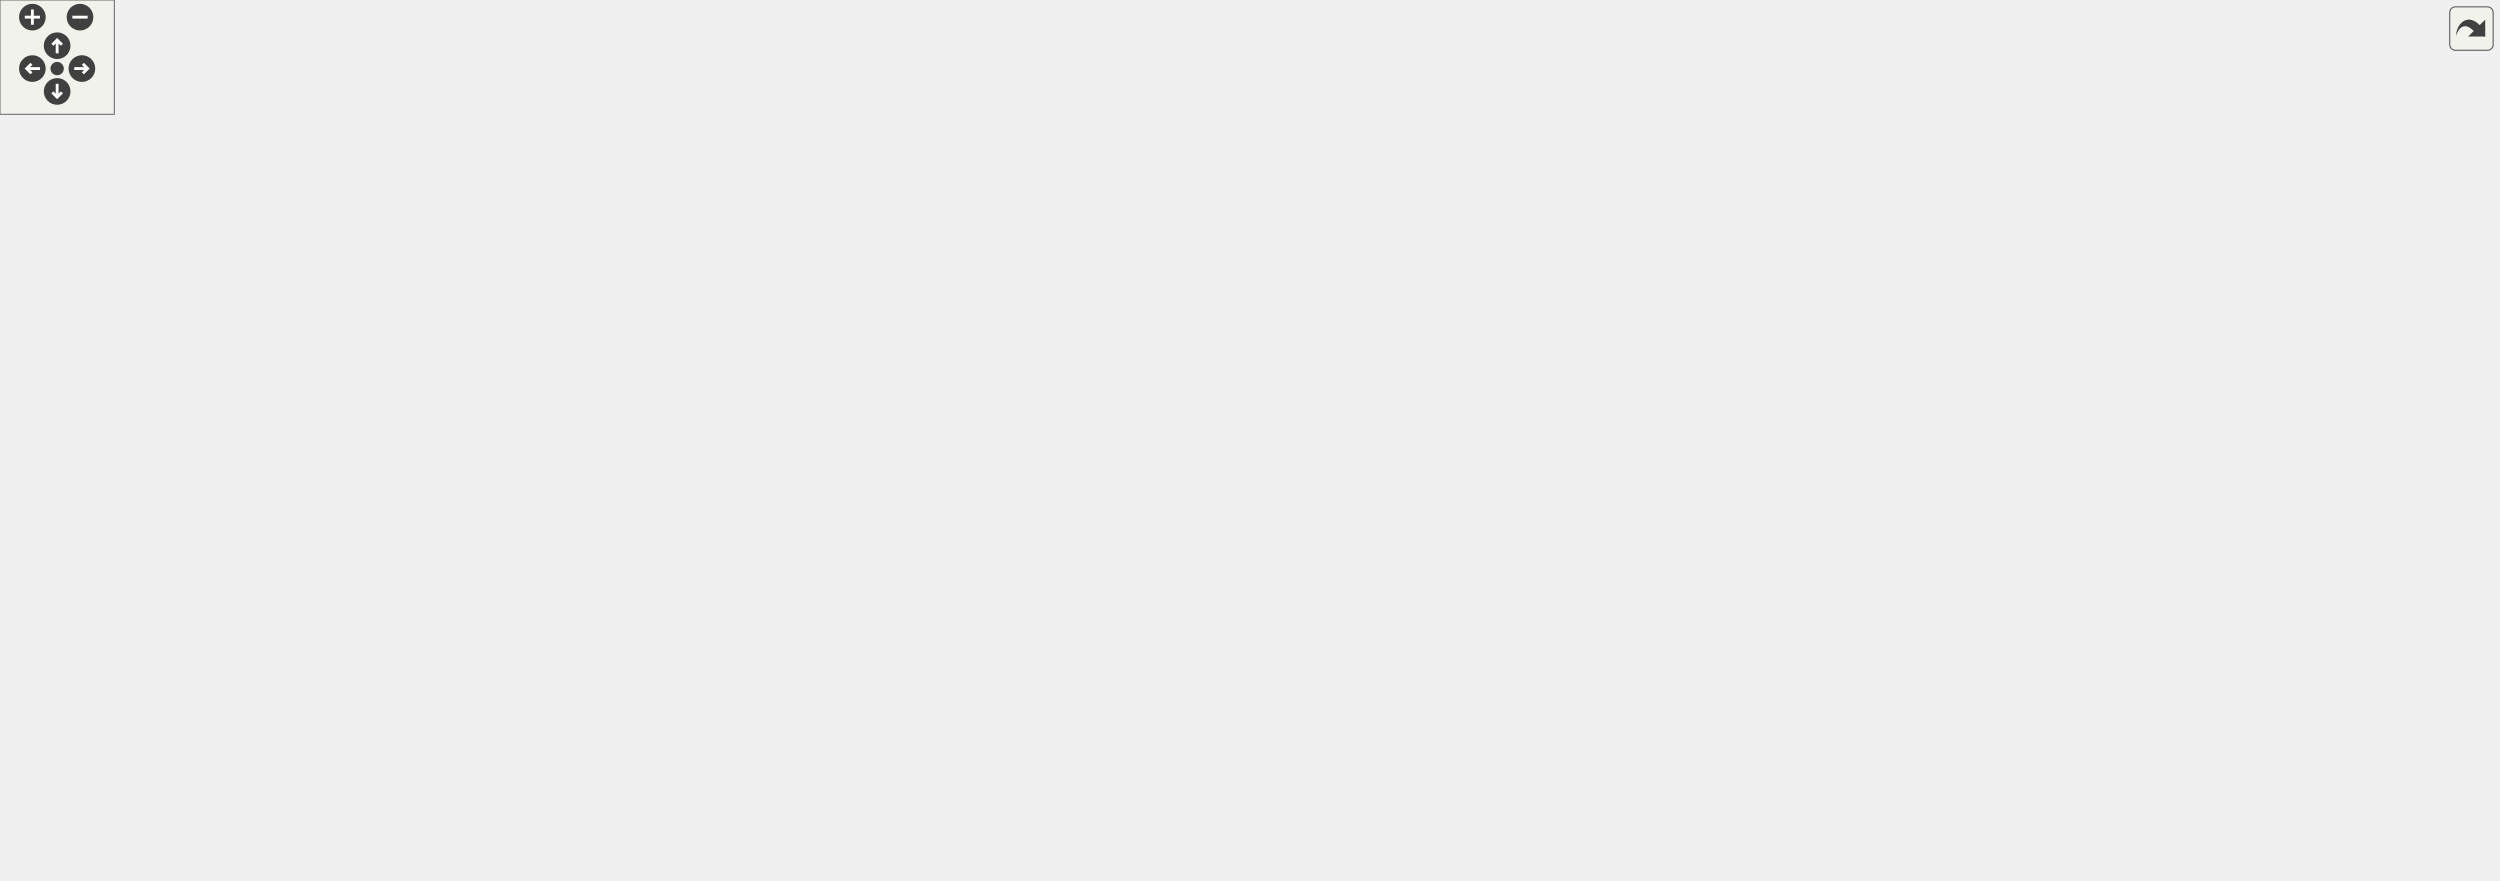
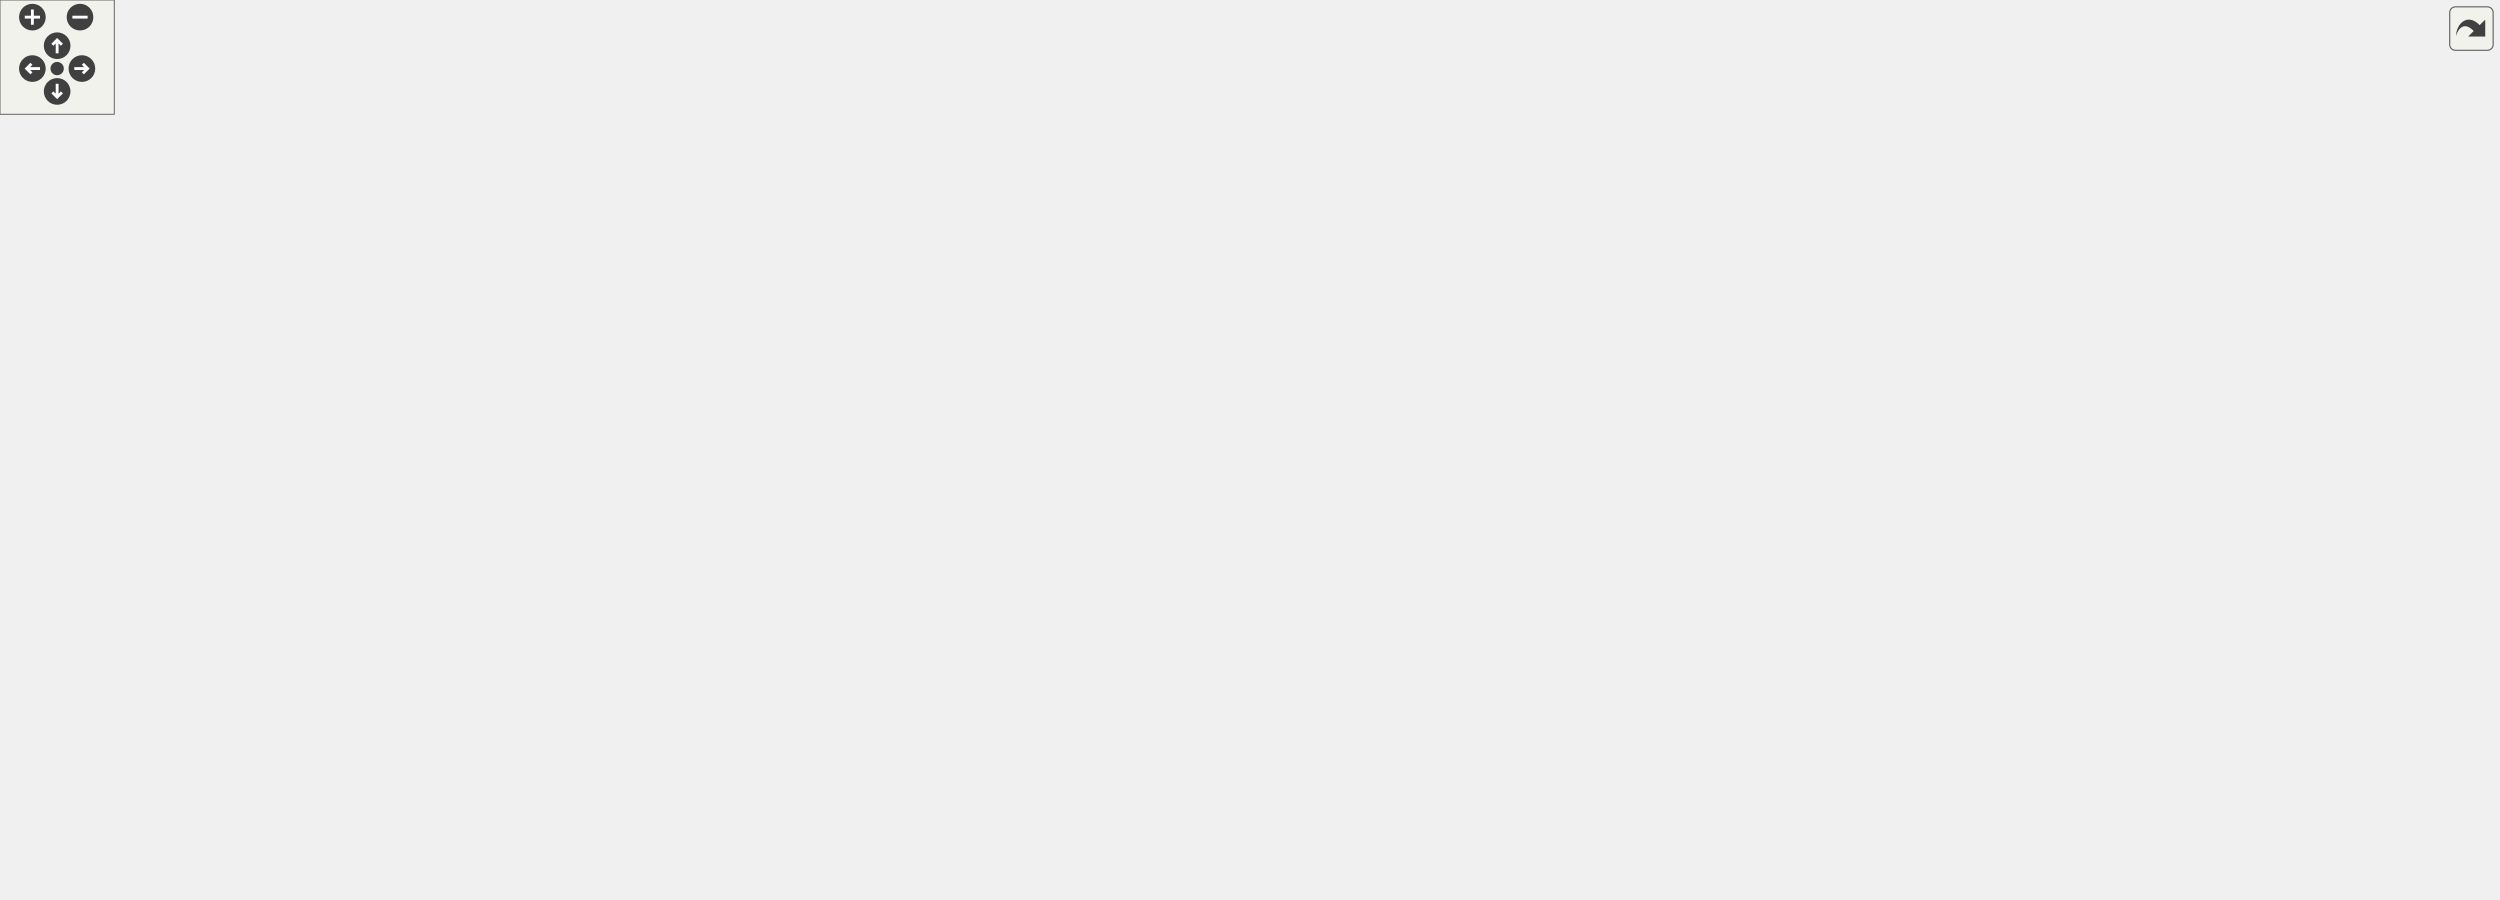
<svg xmlns="http://www.w3.org/2000/svg" xmlns:xlink="http://www.w3.org/1999/xlink" id="main" version="1.1" xml:space="preserve">
  <defs>
    <circle id="rim" cx="0" cy="0" r="7" />
    <circle id="rim2" cx="0" cy="0" r="3.5" />
    <g id="zoomPlus">
      <use xlink:href="#rim" fill="#404040">
        <set attributeName="fill" to="#808080" begin="zoomplus.mouseover" end="zoomplus.mouseout" />
      </use>
      <path d="M-4,0h8M0,-4v8" fill="none" stroke="white" stroke-width="1.5" pointer-events="none" />
    </g>
    <g id="zoomMin">
      <use xlink:href="#rim" fill="#404040">
        <set attributeName="fill" to="#808080" begin="zoomminus.mouseover" end="zoomminus.mouseout" />
      </use>
      <path d="M-4,0h8" fill="none" stroke="white" stroke-width="1.5" pointer-events="none" />
    </g>
    <g id="dirArrow">
      <path fill="none" stroke="white" stroke-width="1.5" d="M0,-3.0v7 M-2.5,-0.5L0,-3.0L2.5,-0.5" />
    </g>
    <g id="resetDef">
      <use xlink:href="#rim2" fill="#404040">
        <set attributeName="fill" to="#808080" begin="reset.mouseover" end="reset.mouseout" />
      </use>
    </g>
  </defs>
  <svg id="graph" class="graph">
    <g id="viewport">
      <g id="node1" class="node">
-         <polygon fill="#bfbfbf" stroke="black" points="576.5,-100.5 576.5,-121.5 685.5,-121.5 685.5,-100.5 576.5,-100.5" />
-         <text text-anchor="middle" x="631" y="-108.5" font-family="FreeSans" font-size="10.00">Urho3D::UIElement</text>
+         <polygon fill="#bfbfbf" stroke="black" points="576.5,-120.5 576.5,-141.5 685.5,-141.5 685.5,-120.5 576.5,-120.5" />
+         <text text-anchor="middle" x="631" y="-128.5" font-family="FreeSans" font-size="10.00">Urho3D::UIElement</text>
      </g>
      <g id="node11" class="node">
        <a xlink:href="class_urho3_d_1_1_border_image.html" target="_top" xlink:title="Image UI element with optional border.">
-           <polygon fill="none" stroke="black" points="737,-240.5 737,-261.5 859,-261.5 859,-240.5 737,-240.5" />
-           <text text-anchor="middle" x="798" y="-248.5" font-family="FreeSans" font-size="10.00">Urho3D::BorderImage</text>
+           <polygon fill="none" stroke="black" points="737,-260.5 737,-281.5 859,-281.5 859,-260.5 737,-260.5" />
+           <text text-anchor="middle" x="798" y="-268.5" font-family="FreeSans" font-size="10.00">Urho3D::BorderImage</text>
        </a>
      </g>
      <g id="edge10" class="edge">
-         <path fill="none" stroke="midnightblue" d="M650.235,-128.438C668.479,-144.851 696.775,-169.98 722,-191 743.309,-208.757 768.721,-228.549 784.095,-240.377" />
-         <polygon fill="midnightblue" stroke="midnightblue" points="652.377,-125.657 642.608,-121.557 647.688,-130.854 652.377,-125.657" />
+         <path fill="none" stroke="midnightblue" d="M644.848,-149.821C661.411,-171.398 690.834,-206.887 722,-231 737.567,-243.044 757.286,-253.302 772.737,-260.414" />
+         <polygon fill="midnightblue" stroke="midnightblue" points="647.581,-147.633 638.762,-141.761 641.994,-151.851 647.581,-147.633" />
      </g>
      <g id="node33" class="node">
        <a xlink:title="Hierarchy container (used by ListView internally when in hierarchy mode).">
-           <polygon fill="none" stroke="#bfbfbf" points="722,-160.5 722,-181.5 874,-181.5 874,-160.5 722,-160.5" />
-           <text text-anchor="middle" x="798" y="-168.5" font-family="FreeSans" font-size="10.00">Urho3D::HierarchyContainer</text>
+           <polygon fill="none" stroke="#bfbfbf" points="722,-200.5 722,-221.5 874,-221.5 874,-200.5 722,-200.5" />
+           <text text-anchor="middle" x="798" y="-208.5" font-family="FreeSans" font-size="10.00">Urho3D::HierarchyContainer</text>
        </a>
      </g>
      <g id="edge32" class="edge">
-         <path fill="none" stroke="midnightblue" d="M661.451,-125.818C678.904,-133.947 701.378,-143.804 722,-151 731.919,-154.461 742.747,-157.65 753.039,-160.416" />
-         <polygon fill="midnightblue" stroke="midnightblue" points="662.851,-122.609 652.314,-121.508 659.865,-128.94 662.851,-122.609" />
+         <path fill="none" stroke="midnightblue" d="M652.028,-147.745C669.769,-161.142 696.312,-179.525 722,-191 730.346,-194.728 739.53,-197.875 748.54,-200.489" />
+         <polygon fill="midnightblue" stroke="midnightblue" points="654.128,-144.944 644.068,-141.621 649.86,-150.492 654.128,-144.944" />
      </g>
      <g id="node35" class="node">
+         <a xlink:href="class_urho3_d_1_1_message_box.html" target="_top" xlink:title="Message box dialog. Manages its lifetime automatically using the UI hierarchy, so the application doe...">
+           <polygon fill="none" stroke="black" points="738,-160.5 738,-181.5 858,-181.5 858,-160.5 738,-160.5" />
+           <text text-anchor="middle" x="798" y="-168.5" font-family="FreeSans" font-size="10.00">Urho3D::MessageBox</text>
+         </a>
+       </g>
+       <g id="edge34" class="edge">
+         <path fill="none" stroke="midnightblue" d="M684.904,-143.911C707.285,-149.272 732.924,-155.413 754.126,-160.491" />
+         <polygon fill="midnightblue" stroke="midnightblue" points="685.418,-140.435 674.877,-141.51 683.787,-147.243 685.418,-140.435" />
+       </g>
+       <g id="node37" class="node">
        <a xlink:href="class_urho3_d_1_1_scroll_view.html" target="_top" xlink:title="Scrollable UI element for showing a (possibly large) child element.">
          <polygon fill="none" stroke="black" points="744.5,-120.5 744.5,-141.5 851.5,-141.5 851.5,-120.5 744.5,-120.5" />
          <text text-anchor="middle" x="798" y="-128.5" font-family="FreeSans" font-size="10.00">Urho3D::ScrollView</text>
        </a>
      </g>
-       <g id="edge34" class="edge">
-         <path fill="none" stroke="midnightblue" d="M696.025,-118.787C712.012,-120.702 728.951,-122.731 744.334,-124.573" />
-         <polygon fill="midnightblue" stroke="midnightblue" points="696.027,-115.263 685.682,-117.549 695.195,-122.213 696.027,-115.263" />
-       </g>
-       <g id="node39" class="node">
+       <g id="edge36" class="edge">
+         <path fill="none" stroke="midnightblue" d="M696.025,-131C712.012,-131 728.951,-131 744.334,-131" />
+         <polygon fill="midnightblue" stroke="midnightblue" points="695.682,-127.5 685.682,-131 695.682,-134.5 695.682,-127.5" />
+       </g>
+       <g id="node41" class="node">
        <a xlink:href="class_urho3_d_1_1_sprite.html" target="_top" xlink:title="UI element which allows sub-pixel positioning and size, as well as rotation. Only other Sprites shoul...">
          <polygon fill="none" stroke="black" points="754,-80.5 754,-101.5 842,-101.5 842,-80.5 754,-80.5" />
          <text text-anchor="middle" x="798" y="-88.5" font-family="FreeSans" font-size="10.00">Urho3D::Sprite</text>
        </a>
      </g>
-       <g id="edge38" class="edge">
-         <path fill="none" stroke="midnightblue" d="M695.688,-103.253C715.118,-100.926 735.982,-98.427 753.768,-96.297" />
-         <polygon fill="midnightblue" stroke="midnightblue" points="695.195,-99.787 685.682,-104.451 696.027,-106.737 695.195,-99.787" />
-       </g>
-       <g id="node41" class="node">
+       <g id="edge40" class="edge">
+         <path fill="none" stroke="midnightblue" d="M684.904,-118.089C707.285,-112.728 732.924,-106.587 754.126,-101.509" />
+         <polygon fill="midnightblue" stroke="midnightblue" points="683.787,-114.757 674.877,-120.49 685.418,-121.565 683.787,-114.757" />
+       </g>
+       <g id="node43" class="node">
        <a xlink:href="class_urho3_d_1_1_text.html" target="_top" xlink:title="Text UI element.">
          <polygon fill="none" stroke="black" points="759,-40.5 759,-61.5 837,-61.5 837,-40.5 759,-40.5" />
          <text text-anchor="middle" x="798" y="-48.5" font-family="FreeSans" font-size="10.00">Urho3D::Text</text>
        </a>
      </g>
-       <g id="edge40" class="edge">
-         <path fill="none" stroke="midnightblue" d="M661.451,-96.182C678.904,-88.053 701.378,-78.196 722,-71 733.851,-66.865 747,-63.118 758.983,-60.016" />
-         <polygon fill="midnightblue" stroke="midnightblue" points="659.865,-93.06 652.314,-100.492 662.851,-99.391 659.865,-93.06" />
-       </g>
-       <g id="node43" class="node">
+       <g id="edge42" class="edge">
+         <path fill="none" stroke="midnightblue" d="M652.028,-114.255C669.769,-100.858 696.312,-82.475 722,-71 733.585,-65.825 746.783,-61.77 758.893,-58.705" />
+         <polygon fill="midnightblue" stroke="midnightblue" points="649.86,-111.508 644.068,-120.379 654.128,-117.056 649.86,-111.508" />
+       </g>
+       <g id="node45" class="node">
        <a xlink:href="class_urho3_d_1_1_tool_tip.html" target="_top" xlink:title="Tooltip UI element.">
          <polygon fill="none" stroke="black" points="752.5,-0.5 752.5,-21.5 843.5,-21.5 843.5,-0.5 752.5,-0.5" />
          <text text-anchor="middle" x="798" y="-8.5" font-family="FreeSans" font-size="10.00">Urho3D::ToolTip</text>
        </a>
      </g>
-       <g id="edge42" class="edge">
-         <path fill="none" stroke="midnightblue" d="M646.851,-92.802C663.716,-74.556 692.051,-46.946 722,-31 731.394,-25.999 742.118,-22.188 752.491,-19.308" />
-         <polygon fill="midnightblue" stroke="midnightblue" points="644.048,-90.683 639.944,-100.451 649.244,-95.375 644.048,-90.683" />
+       <g id="edge44" class="edge">
+         <path fill="none" stroke="midnightblue" d="M643.216,-111.932C658.77,-89.218 687.772,-51.746 722,-31 731.218,-25.413 741.984,-21.37 752.465,-18.449" />
+         <polygon fill="midnightblue" stroke="midnightblue" points="640.208,-110.136 637.575,-120.398 646.033,-114.017 640.208,-110.136" />
      </g>
      <g id="node2" class="node">
        <a xlink:href="class_urho3_d_1_1_animatable.html" target="_top" xlink:title="Base class for animatable object, an animatable object can be set animation on it's attributes...">
-           <polygon fill="none" stroke="black" points="426,-100.5 426,-121.5 540,-121.5 540,-100.5 426,-100.5" />
-           <text text-anchor="middle" x="483" y="-108.5" font-family="FreeSans" font-size="10.00">Urho3D::Animatable</text>
+           <polygon fill="none" stroke="black" points="426,-120.5 426,-141.5 540,-141.5 540,-120.5 426,-120.5" />
+           <text text-anchor="middle" x="483" y="-128.5" font-family="FreeSans" font-size="10.00">Urho3D::Animatable</text>
        </a>
      </g>
      <g id="edge2" class="edge">
-         <path fill="none" stroke="midnightblue" d="M550.356,-111C559.063,-111 567.894,-111 576.362,-111" />
-         <polygon fill="midnightblue" stroke="midnightblue" points="550.221,-107.5 540.221,-111 550.221,-114.5 550.221,-107.5" />
+         <path fill="none" stroke="midnightblue" d="M550.356,-131C559.063,-131 567.894,-131 576.362,-131" />
+         <polygon fill="midnightblue" stroke="midnightblue" points="550.221,-127.5 540.221,-131 550.221,-134.5 550.221,-127.5" />
      </g>
      <g id="node4" class="node">
        <a xlink:href="class_urho3_d_1_1_serializable.html" target="_top" xlink:title="Base class for objects with automatic serialization through attributes.">
-           <polygon fill="none" stroke="black" points="276,-100.5 276,-121.5 390,-121.5 390,-100.5 276,-100.5" />
-           <text text-anchor="middle" x="333" y="-108.5" font-family="FreeSans" font-size="10.00">Urho3D::Serializable</text>
+           <polygon fill="none" stroke="black" points="276,-120.5 276,-141.5 390,-141.5 390,-120.5 276,-120.5" />
+           <text text-anchor="middle" x="333" y="-128.5" font-family="FreeSans" font-size="10.00">Urho3D::Serializable</text>
        </a>
      </g>
      <g id="edge4" class="edge">
-         <path fill="none" stroke="midnightblue" d="M400.311,-111C408.728,-111 417.277,-111 425.525,-111" />
-         <polygon fill="midnightblue" stroke="midnightblue" points="400.137,-107.5 390.136,-111 400.136,-114.5 400.137,-107.5" />
+         <path fill="none" stroke="midnightblue" d="M400.311,-131C408.728,-131 417.277,-131 425.525,-131" />
+         <polygon fill="midnightblue" stroke="midnightblue" points="400.137,-127.5 390.136,-131 400.136,-134.5 400.137,-127.5" />
      </g>
      <g id="node6" class="node">
        <a xlink:href="class_urho3_d_1_1_object.html" target="_top" xlink:title="Base class for objects with type identification, subsystem access and event sending/receiving capabil...">
-           <polygon fill="none" stroke="black" points="150,-100.5 150,-121.5 240,-121.5 240,-100.5 150,-100.5" />
-           <text text-anchor="middle" x="195" y="-108.5" font-family="FreeSans" font-size="10.00">Urho3D::Object</text>
+           <polygon fill="none" stroke="black" points="150,-120.5 150,-141.5 240,-141.5 240,-120.5 150,-120.5" />
+           <text text-anchor="middle" x="195" y="-128.5" font-family="FreeSans" font-size="10.00">Urho3D::Object</text>
        </a>
      </g>
      <g id="edge6" class="edge">
-         <path fill="none" stroke="midnightblue" d="M250.212,-111C258.574,-111 267.218,-111 275.625,-111" />
-         <polygon fill="midnightblue" stroke="midnightblue" points="250.186,-107.5 240.186,-111 250.186,-114.5 250.186,-107.5" />
+         <path fill="none" stroke="midnightblue" d="M250.212,-131C258.574,-131 267.218,-131 275.625,-131" />
+         <polygon fill="midnightblue" stroke="midnightblue" points="250.186,-127.5 240.186,-131 250.186,-134.5 250.186,-127.5" />
      </g>
      <g id="node8" class="node">
        <a xlink:href="class_urho3_d_1_1_ref_counted.html" target="_top" xlink:title="Base class for intrusively reference-counted objects. These are noncopyable and non-assignable.">
-           <polygon fill="none" stroke="black" points="0,-100.5 0,-121.5 114,-121.5 114,-100.5 0,-100.5" />
-           <text text-anchor="middle" x="57" y="-108.5" font-family="FreeSans" font-size="10.00">Urho3D::RefCounted</text>
+           <polygon fill="none" stroke="black" points="0,-120.5 0,-141.5 114,-141.5 114,-120.5 0,-120.5" />
+           <text text-anchor="middle" x="57" y="-128.5" font-family="FreeSans" font-size="10.00">Urho3D::RefCounted</text>
        </a>
      </g>
      <g id="edge8" class="edge">
-         <path fill="none" stroke="midnightblue" d="M124.403,-111C133.027,-111 141.686,-111 149.838,-111" />
-         <polygon fill="midnightblue" stroke="midnightblue" points="124.326,-107.5 114.326,-111 124.326,-114.5 124.326,-107.5" />
+         <path fill="none" stroke="midnightblue" d="M124.403,-131C133.027,-131 141.686,-131 149.838,-131" />
+         <polygon fill="midnightblue" stroke="midnightblue" points="124.326,-127.5 114.326,-131 124.326,-134.5 124.326,-127.5" />
      </g>
      <g id="node13" class="node">
        <a xlink:href="class_urho3_d_1_1_button.html" target="_top" xlink:title="Push button UI element.">
-           <polygon fill="none" stroke="black" points="918,-380.5 918,-401.5 1010,-401.5 1010,-380.5 918,-380.5" />
-           <text text-anchor="middle" x="964" y="-388.5" font-family="FreeSans" font-size="10.00">Urho3D::Button</text>
+           <polygon fill="none" stroke="black" points="918,-390.5 918,-411.5 1010,-411.5 1010,-390.5 918,-390.5" />
+           <text text-anchor="middle" x="964" y="-398.5" font-family="FreeSans" font-size="10.00">Urho3D::Button</text>
        </a>
      </g>
      <g id="edge12" class="edge">
-         <path fill="none" stroke="midnightblue" d="M811.092,-269.799C830.116,-295.851 867.771,-342.891 910,-371 915.576,-374.712 921.932,-377.85 928.278,-380.462" />
-         <polygon fill="midnightblue" stroke="midnightblue" points="813.833,-267.615 805.164,-261.525 808.143,-271.692 813.833,-267.615" />
+         <path fill="none" stroke="midnightblue" d="M812.597,-289.573C832.368,-313.633 869.832,-355.505 910,-381 915.824,-384.697 922.432,-387.853 928.977,-390.493" />
+         <polygon fill="midnightblue" stroke="midnightblue" points="815.146,-287.159 806.141,-281.578 809.7,-291.557 815.146,-287.159" />
      </g>
      <g id="node19" class="node">
        <a xlink:href="class_urho3_d_1_1_check_box.html" target="_top" xlink:title="UI element that can be toggled between unchecked and checked state.">
-           <polygon fill="none" stroke="black" points="910.5,-340.5 910.5,-361.5 1017.5,-361.5 1017.5,-340.5 910.5,-340.5" />
-           <text text-anchor="middle" x="964" y="-348.5" font-family="FreeSans" font-size="10.00">Urho3D::CheckBox</text>
+           <polygon fill="none" stroke="black" points="910.5,-350.5 910.5,-371.5 1017.5,-371.5 1017.5,-350.5 910.5,-350.5" />
+           <text text-anchor="middle" x="964" y="-358.5" font-family="FreeSans" font-size="10.00">Urho3D::CheckBox</text>
        </a>
      </g>
      <g id="edge18" class="edge">
-         <path fill="none" stroke="midnightblue" d="M818.203,-267.961C839.84,-285.501 875.706,-312.819 910,-331 916.625,-334.512 924.002,-337.683 931.124,-340.411" />
-         <polygon fill="midnightblue" stroke="midnightblue" points="820.327,-265.176 810.376,-261.538 815.886,-270.587 820.327,-265.176" />
+         <path fill="none" stroke="midnightblue" d="M821.032,-287.349C843.131,-302.555 877.803,-325.182 910,-341 916.999,-344.438 924.746,-347.638 932.135,-350.426" />
+         <polygon fill="midnightblue" stroke="midnightblue" points="822.863,-284.358 812.654,-281.523 818.866,-290.105 822.863,-284.358" />
      </g>
      <g id="node21" class="node">
        <a xlink:href="class_urho3_d_1_1_cursor.html" target="_top" xlink:title="Mouse cursor UI element.">
-           <polygon fill="none" stroke="black" points="918.5,-300.5 918.5,-321.5 1009.5,-321.5 1009.5,-300.5 918.5,-300.5" />
-           <text text-anchor="middle" x="964" y="-308.5" font-family="FreeSans" font-size="10.00">Urho3D::Cursor</text>
+           <polygon fill="none" stroke="black" points="918.5,-310.5 918.5,-331.5 1009.5,-331.5 1009.5,-310.5 918.5,-310.5" />
+           <text text-anchor="middle" x="964" y="-318.5" font-family="FreeSans" font-size="10.00">Urho3D::Cursor</text>
        </a>
      </g>
      <g id="edge20" class="edge">
-         <path fill="none" stroke="midnightblue" d="M836.993,-265.094C866.906,-275.906 907.546,-290.595 934.719,-300.416" />
-         <polygon fill="midnightblue" stroke="midnightblue" points="837.89,-261.696 827.295,-261.589 835.51,-268.28 837.89,-261.696" />
+         <path fill="none" stroke="midnightblue" d="M842.852,-284.51C869.972,-292.678 904.037,-302.939 929.131,-310.497" />
+         <polygon fill="midnightblue" stroke="midnightblue" points="843.789,-281.137 833.204,-281.604 841.77,-287.839 843.789,-281.137" />
      </g>
      <g id="node23" class="node">
        <a xlink:href="class_urho3_d_1_1_line_edit.html" target="_top" xlink:title="Single-line text editor UI element.">
-           <polygon fill="none" stroke="black" points="915.5,-260.5 915.5,-281.5 1012.5,-281.5 1012.5,-260.5 915.5,-260.5" />
-           <text text-anchor="middle" x="964" y="-268.5" font-family="FreeSans" font-size="10.00">Urho3D::LineEdit</text>
+           <polygon fill="none" stroke="black" points="915.5,-270.5 915.5,-291.5 1012.5,-291.5 1012.5,-270.5 915.5,-270.5" />
+           <text text-anchor="middle" x="964" y="-278.5" font-family="FreeSans" font-size="10.00">Urho3D::LineEdit</text>
        </a>
      </g>
      <g id="edge22" class="edge">
-         <path fill="none" stroke="midnightblue" d="M869.424,-259.605C884.923,-261.473 900.972,-263.406 915.351,-265.139" />
-         <polygon fill="midnightblue" stroke="midnightblue" points="869.688,-256.112 859.341,-258.39 868.85,-263.062 869.688,-256.112" />
+         <path fill="none" stroke="midnightblue" d="M869.424,-275.303C884.923,-276.236 900.972,-277.203 915.351,-278.069" />
+         <polygon fill="midnightblue" stroke="midnightblue" points="869.533,-271.803 859.341,-274.695 869.112,-278.79 869.533,-271.803" />
      </g>
      <g id="node25" class="node">
        <a xlink:href="class_urho3_d_1_1_scroll_bar.html" target="_top" xlink:title="Scroll bar UI element with forward and back buttons.">
-           <polygon fill="none" stroke="black" points="913,-220.5 913,-241.5 1015,-241.5 1015,-220.5 913,-220.5" />
-           <text text-anchor="middle" x="964" y="-228.5" font-family="FreeSans" font-size="10.00">Urho3D::ScrollBar</text>
+           <polygon fill="none" stroke="black" points="913,-230.5 913,-251.5 1015,-251.5 1015,-230.5 913,-230.5" />
+           <text text-anchor="middle" x="964" y="-238.5" font-family="FreeSans" font-size="10.00">Urho3D::ScrollBar</text>
        </a>
      </g>
      <g id="edge24" class="edge">
-         <path fill="none" stroke="midnightblue" d="M869.388,-242.399C884.049,-240.633 899.202,-238.807 912.97,-237.148" />
-         <polygon fill="midnightblue" stroke="midnightblue" points="868.85,-238.938 859.341,-243.61 869.688,-245.888 868.85,-238.938" />
+         <path fill="none" stroke="midnightblue" d="M866.585,-258.605C882.081,-255.805 898.268,-252.879 912.896,-250.236" />
+         <polygon fill="midnightblue" stroke="midnightblue" points="865.744,-255.2 856.525,-260.423 866.988,-262.089 865.744,-255.2" />
      </g>
      <g id="node27" class="node">
        <a xlink:href="class_urho3_d_1_1_slider.html" target="_top" xlink:title="Slider bar UI element.">
-           <polygon fill="none" stroke="black" points="921,-180.5 921,-201.5 1007,-201.5 1007,-180.5 921,-180.5" />
-           <text text-anchor="middle" x="964" y="-188.5" font-family="FreeSans" font-size="10.00">Urho3D::Slider</text>
+           <polygon fill="none" stroke="black" points="921,-190.5 921,-211.5 1007,-211.5 1007,-190.5 921,-190.5" />
+           <text text-anchor="middle" x="964" y="-198.5" font-family="FreeSans" font-size="10.00">Urho3D::Slider</text>
        </a>
      </g>
      <g id="edge26" class="edge">
-         <path fill="none" stroke="midnightblue" d="M836.993,-236.906C866.906,-226.094 907.546,-211.405 934.719,-201.584" />
-         <polygon fill="midnightblue" stroke="midnightblue" points="835.51,-233.72 827.295,-240.411 837.89,-240.304 835.51,-233.72" />
+         <path fill="none" stroke="midnightblue" d="M829.864,-256.11C852.148,-245.861 882.691,-232.139 910,-221 917.868,-217.791 926.465,-214.507 934.439,-211.553" />
+         <polygon fill="midnightblue" stroke="midnightblue" points="828.162,-253.041 820.551,-260.412 831.097,-259.396 828.162,-253.041" />
      </g>
      <g id="node29" class="node">
        <a xlink:href="class_urho3_d_1_1_window.html" target="_top" xlink:title="Window UI element that can optionally by moved or resized.">
-           <polygon fill="none" stroke="black" points="916.5,-140.5 916.5,-161.5 1011.5,-161.5 1011.5,-140.5 916.5,-140.5" />
-           <text text-anchor="middle" x="964" y="-148.5" font-family="FreeSans" font-size="10.00">Urho3D::Window</text>
+           <polygon fill="none" stroke="black" points="916.5,-150.5 916.5,-171.5 1011.5,-171.5 1011.5,-150.5 916.5,-150.5" />
+           <text text-anchor="middle" x="964" y="-158.5" font-family="FreeSans" font-size="10.00">Urho3D::Window</text>
        </a>
      </g>
      <g id="edge28" class="edge">
-         <path fill="none" stroke="midnightblue" d="M818.203,-234.039C839.84,-216.499 875.706,-189.181 910,-171 916.625,-167.488 924.002,-164.317 931.124,-161.589" />
-         <polygon fill="midnightblue" stroke="midnightblue" points="815.886,-231.413 810.376,-240.462 820.327,-236.824 815.886,-231.413" />
+         <path fill="none" stroke="midnightblue" d="M834.571,-256.012C847.843,-249.519 862.41,-241.076 874,-231 894.665,-213.034 888.213,-197.588 910,-181 914.932,-177.245 920.642,-174.136 926.464,-171.58" />
+         <polygon fill="midnightblue" stroke="midnightblue" points="832.776,-252.988 825.198,-260.391 835.739,-259.33 832.776,-252.988" />
      </g>
      <g id="node15" class="node">
        <a xlink:href="class_urho3_d_1_1_menu.html" target="_top" xlink:title="Menu UI element that optionally shows a popup.">
-           <polygon fill="none" stroke="black" points="1059,-380.5 1059,-401.5 1145,-401.5 1145,-380.5 1059,-380.5" />
-           <text text-anchor="middle" x="1102" y="-388.5" font-family="FreeSans" font-size="10.00">Urho3D::Menu</text>
+           <polygon fill="none" stroke="black" points="1059,-390.5 1059,-411.5 1145,-411.5 1145,-390.5 1059,-390.5" />
+           <text text-anchor="middle" x="1102" y="-398.5" font-family="FreeSans" font-size="10.00">Urho3D::Menu</text>
        </a>
      </g>
      <g id="edge14" class="edge">
-         <path fill="none" stroke="midnightblue" d="M1020.44,-391C1033.25,-391 1046.66,-391 1058.82,-391" />
-         <polygon fill="midnightblue" stroke="midnightblue" points="1020.34,-387.5 1010.34,-391 1020.34,-394.5 1020.34,-387.5" />
+         <path fill="none" stroke="midnightblue" d="M1020.44,-401C1033.25,-401 1046.66,-401 1058.82,-401" />
+         <polygon fill="midnightblue" stroke="midnightblue" points="1020.34,-397.5 1010.34,-401 1020.34,-404.5 1020.34,-397.5" />
      </g>
      <g id="node17" class="node">
        <a xlink:href="class_urho3_d_1_1_drop_down_list.html" target="_top" xlink:title="Menu UI element that displays a popup list view.">
-           <polygon fill="none" stroke="black" points="1186.5,-380.5 1186.5,-401.5 1311.5,-401.5 1311.5,-380.5 1186.5,-380.5" />
-           <text text-anchor="middle" x="1249" y="-388.5" font-family="FreeSans" font-size="10.00">Urho3D::DropDownList</text>
+           <polygon fill="none" stroke="black" points="1186.5,-390.5 1186.5,-411.5 1311.5,-411.5 1311.5,-390.5 1186.5,-390.5" />
+           <text text-anchor="middle" x="1249" y="-398.5" font-family="FreeSans" font-size="10.00">Urho3D::DropDownList</text>
        </a>
      </g>
      <g id="edge16" class="edge">
-         <path fill="none" stroke="midnightblue" d="M1155.53,-391C1165.56,-391 1176.12,-391 1186.39,-391" />
-         <polygon fill="midnightblue" stroke="midnightblue" points="1155.31,-387.5 1145.31,-391 1155.31,-394.5 1155.31,-387.5" />
+         <path fill="none" stroke="midnightblue" d="M1155.53,-401C1165.56,-401 1176.12,-401 1186.39,-401" />
+         <polygon fill="midnightblue" stroke="midnightblue" points="1155.31,-397.5 1145.31,-401 1155.31,-404.5 1155.31,-397.5" />
      </g>
      <g id="node31" class="node">
        <a xlink:href="class_urho3_d_1_1_view3_d.html" target="_top" xlink:title="UI element which renders a 3D scene.">
-           <polygon fill="none" stroke="black" points="1054.5,-140.5 1054.5,-161.5 1149.5,-161.5 1149.5,-140.5 1054.5,-140.5" />
-           <text text-anchor="middle" x="1102" y="-148.5" font-family="FreeSans" font-size="10.00">Urho3D::View3D</text>
+           <polygon fill="none" stroke="black" points="1054.5,-150.5 1054.5,-171.5 1149.5,-171.5 1149.5,-150.5 1054.5,-150.5" />
+           <text text-anchor="middle" x="1102" y="-158.5" font-family="FreeSans" font-size="10.00">Urho3D::View3D</text>
        </a>
      </g>
      <g id="edge30" class="edge">
-         <path fill="none" stroke="midnightblue" d="M1022.01,-151C1032.74,-151 1043.83,-151 1054.21,-151" />
-         <polygon fill="midnightblue" stroke="midnightblue" points="1021.88,-147.5 1011.88,-151 1021.88,-154.5 1021.88,-147.5" />
-       </g>
-       <g id="node37" class="node">
+         <path fill="none" stroke="midnightblue" d="M1022.01,-161C1032.74,-161 1043.83,-161 1054.21,-161" />
+         <polygon fill="midnightblue" stroke="midnightblue" points="1021.88,-157.5 1011.88,-161 1021.88,-164.5 1021.88,-157.5" />
+       </g>
+       <g id="node39" class="node">
        <a xlink:href="class_urho3_d_1_1_list_view.html" target="_top" xlink:title="Scrollable list UI element.">
-           <polygon fill="none" stroke="black" points="915,-100.5 915,-121.5 1013,-121.5 1013,-100.5 915,-100.5" />
-           <text text-anchor="middle" x="964" y="-108.5" font-family="FreeSans" font-size="10.00">Urho3D::ListView</text>
-         </a>
-       </g>
-       <g id="edge36" class="edge">
-         <path fill="none" stroke="midnightblue" d="M862.055,-123.282C879.588,-121.17 898.312,-118.914 914.867,-116.92" />
-         <polygon fill="midnightblue" stroke="midnightblue" points="861.405,-119.835 851.895,-124.507 862.242,-126.785 861.405,-119.835" />
+           <polygon fill="none" stroke="black" points="915,-110.5 915,-131.5 1013,-131.5 1013,-110.5 915,-110.5" />
+           <text text-anchor="middle" x="964" y="-118.5" font-family="FreeSans" font-size="10.00">Urho3D::ListView</text>
+         </a>
+       </g>
+       <g id="edge38" class="edge">
+         <path fill="none" stroke="midnightblue" d="M862.055,-127.141C879.588,-126.085 898.312,-124.957 914.867,-123.96" />
+         <polygon fill="midnightblue" stroke="midnightblue" points="861.667,-123.658 851.895,-127.753 862.088,-130.646 861.667,-123.658" />
      </g>
    </g>
  </svg>
  <g id="navigator" transform="translate(0 0)" fill="#404254">
    <rect fill="#f2f5e9" fill-opacity="0.5" stroke="#606060" stroke-width=".5" x="0" y="0" width="60" height="60" />
    <use id="zoomplus" xlink:href="#zoomPlus" x="17" y="9" />
    <use id="zoomminus" xlink:href="#zoomMin" x="42" y="9" />
    <use id="reset" xlink:href="#resetDef" x="30" y="36" />
    <g id="arrowUp" xlink:href="#dirArrow" transform="translate(30 24)">
      <use xlink:href="#rim" fill="#404040">
        <set attributeName="fill" to="#808080" begin="arrowUp.mouseover" end="arrowUp.mouseout" />
      </use>
      <path fill="none" stroke="white" stroke-width="1.5" d="M0,-3.0v7 M-2.5,-0.5L0,-3.0L2.5,-0.5" />
    </g>
    <g id="arrowRight" xlink:href="#dirArrow" transform="rotate(90) translate(36 -43)">
      <use xlink:href="#rim" fill="#404040">
        <set attributeName="fill" to="#808080" begin="arrowRight.mouseover" end="arrowRight.mouseout" />
      </use>
      <path fill="none" stroke="white" stroke-width="1.5" d="M0,-3.0v7 M-2.5,-0.5L0,-3.0L2.5,-0.5" />
    </g>
    <g id="arrowDown" xlink:href="#dirArrow" transform="rotate(180) translate(-30 -48)">
      <use xlink:href="#rim" fill="#404040">
        <set attributeName="fill" to="#808080" begin="arrowDown.mouseover" end="arrowDown.mouseout" />
      </use>
      <path fill="none" stroke="white" stroke-width="1.5" d="M0,-3.0v7 M-2.5,-0.5L0,-3.0L2.5,-0.5" />
    </g>
    <g id="arrowLeft" xlink:href="#dirArrow" transform="rotate(270) translate(-36 17)">
      <use xlink:href="#rim" fill="#404040">
        <set attributeName="fill" to="#808080" begin="arrowLeft.mouseover" end="arrowLeft.mouseout" />
      </use>
      <path fill="none" stroke="white" stroke-width="1.5" d="M0,-3.0v7 M-2.5,-0.5L0,-3.0L2.5,-0.5" />
    </g>
  </g>
  <svg viewBox="0 0 15 15" width="100%" height="30px" preserveAspectRatio="xMaxYMin meet">
    <g id="arrow_out" transform="scale(0.3 0.3)">
      <a xlink:href="class_urho3_d_1_1_u_i_element__inherit__graph_org.svg" target="_base">
        <rect id="button" ry="5" rx="5" y="6" x="6" height="38" width="38" fill="#f2f5e9" fill-opacity="0.5" stroke="#606060" stroke-width="1.0" />
        <path id="arrow" d="M 11.5,31.437 C 11.94,20.098 22.043,11.323 32.159,21.979 L 37.069,17.246 C 37.069,17.246 37.088,32 37.088,32 L 22.16,31.978 C 22.16,31.978 26.998,27.14 26.998,27.14 C 18.529,18.264 13.292,25.23 11.5,31.437 z" style="fill:#404040;" />
      </a>
    </g>
  </svg>
</svg>
